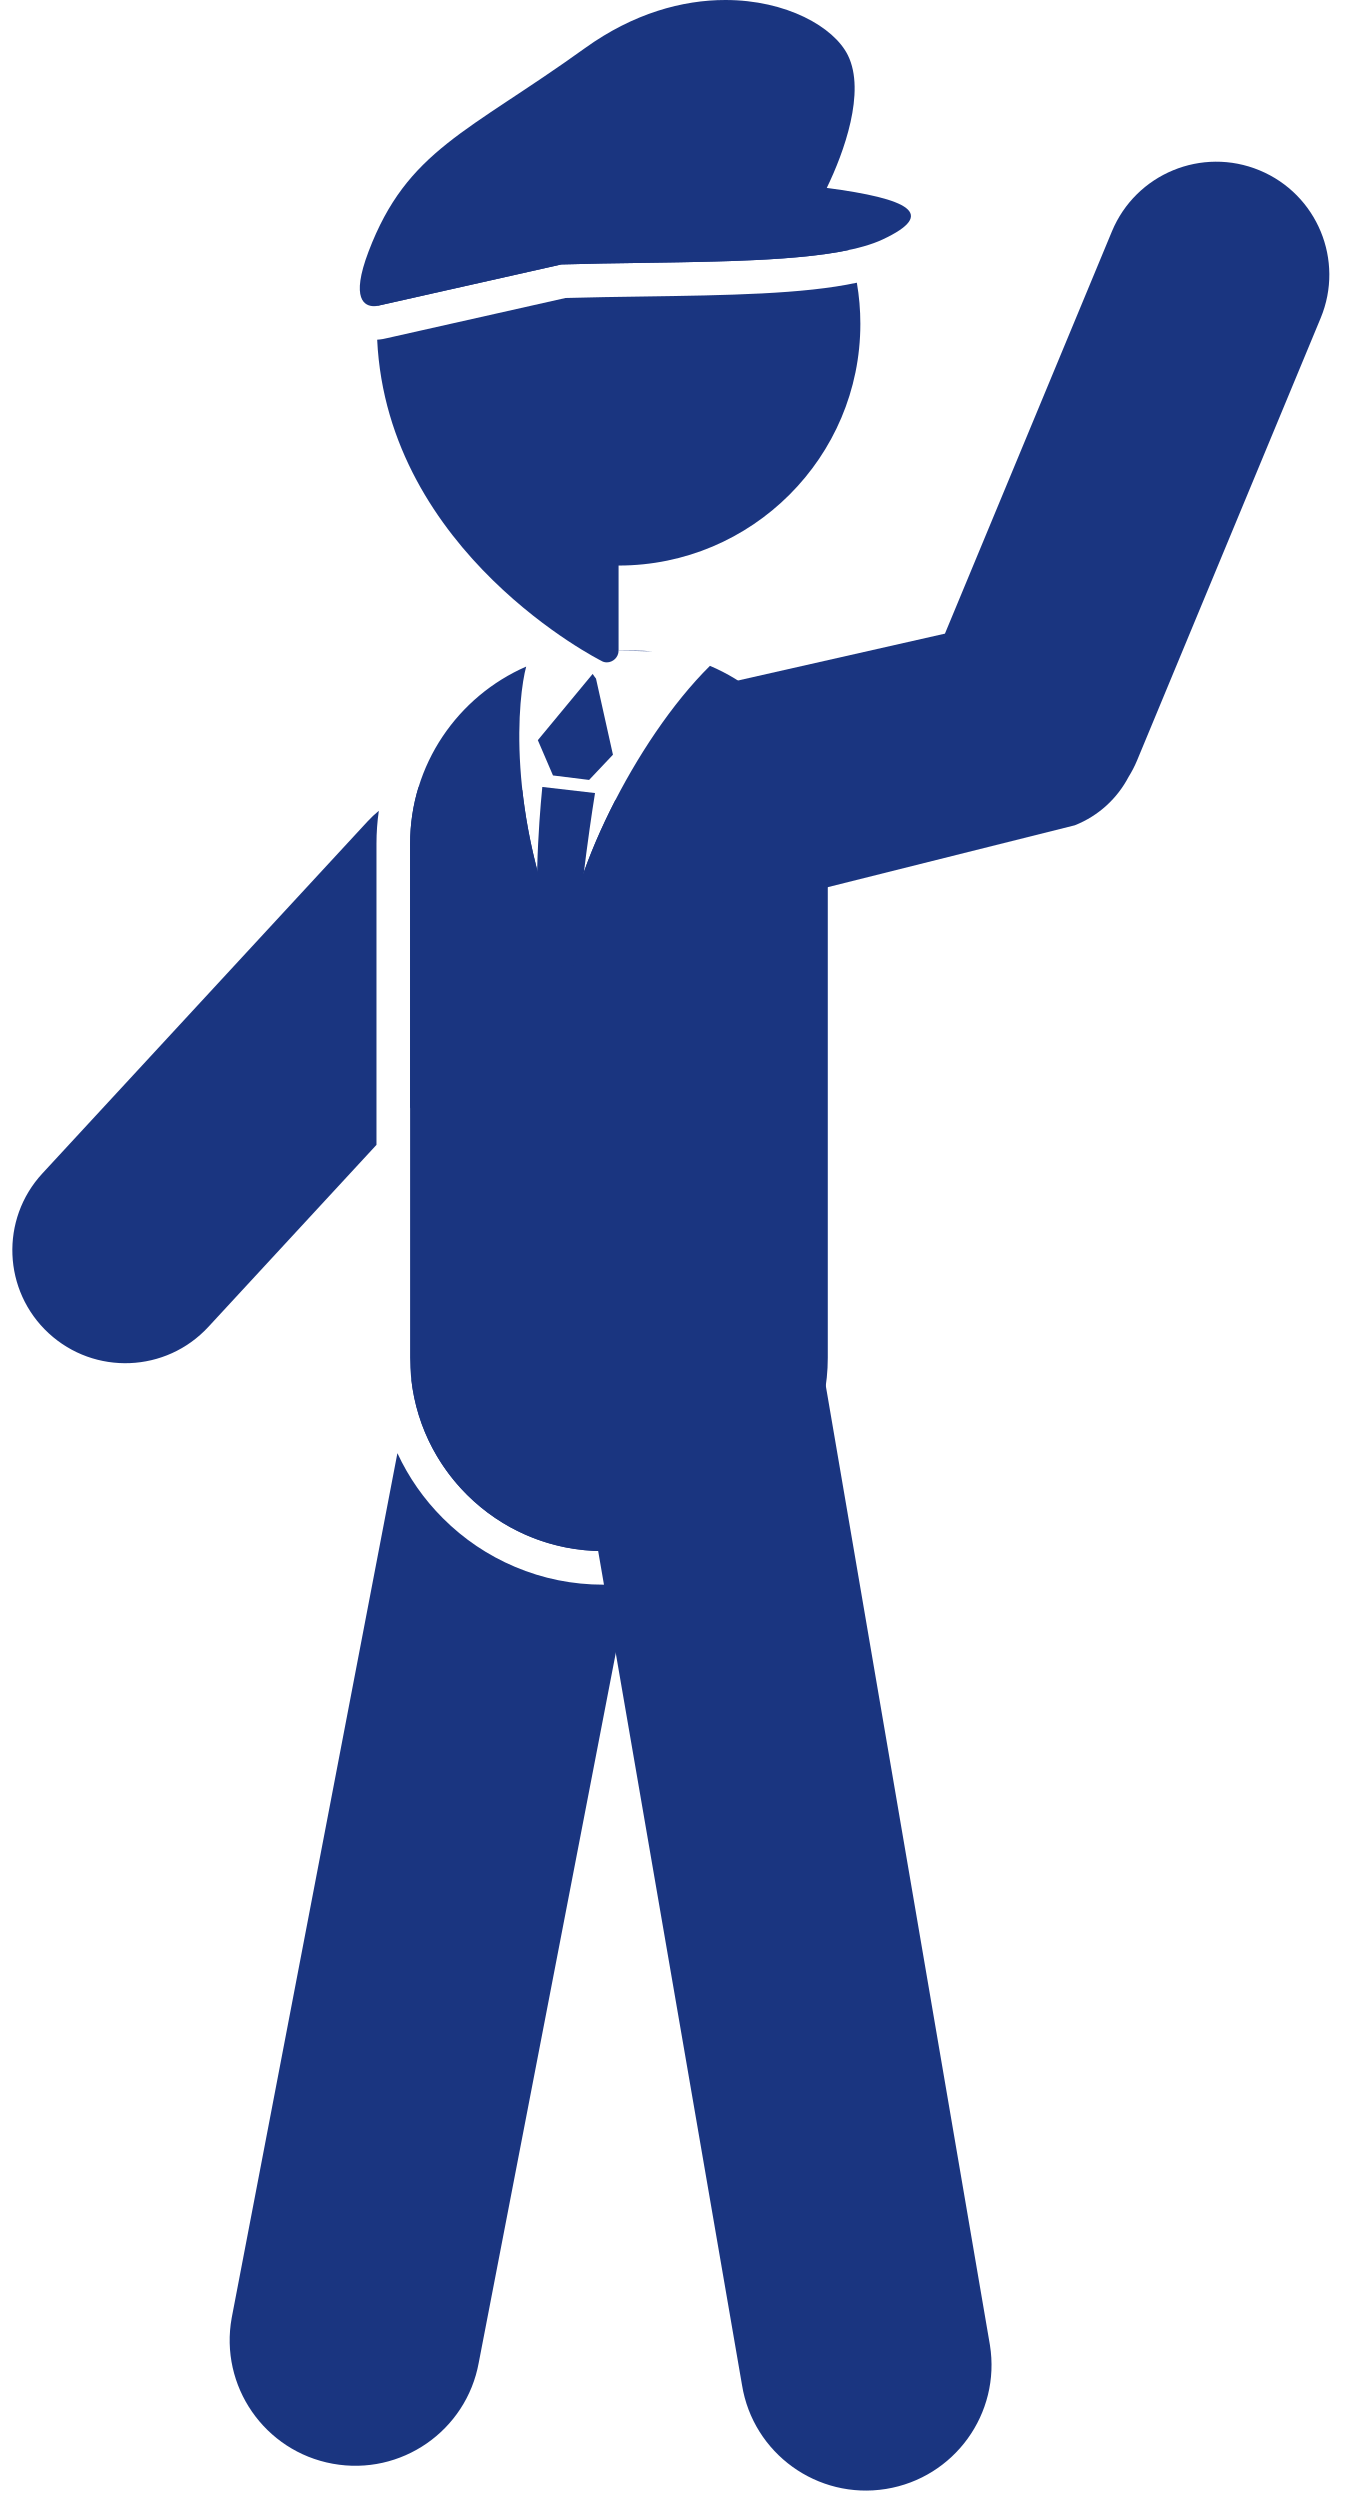
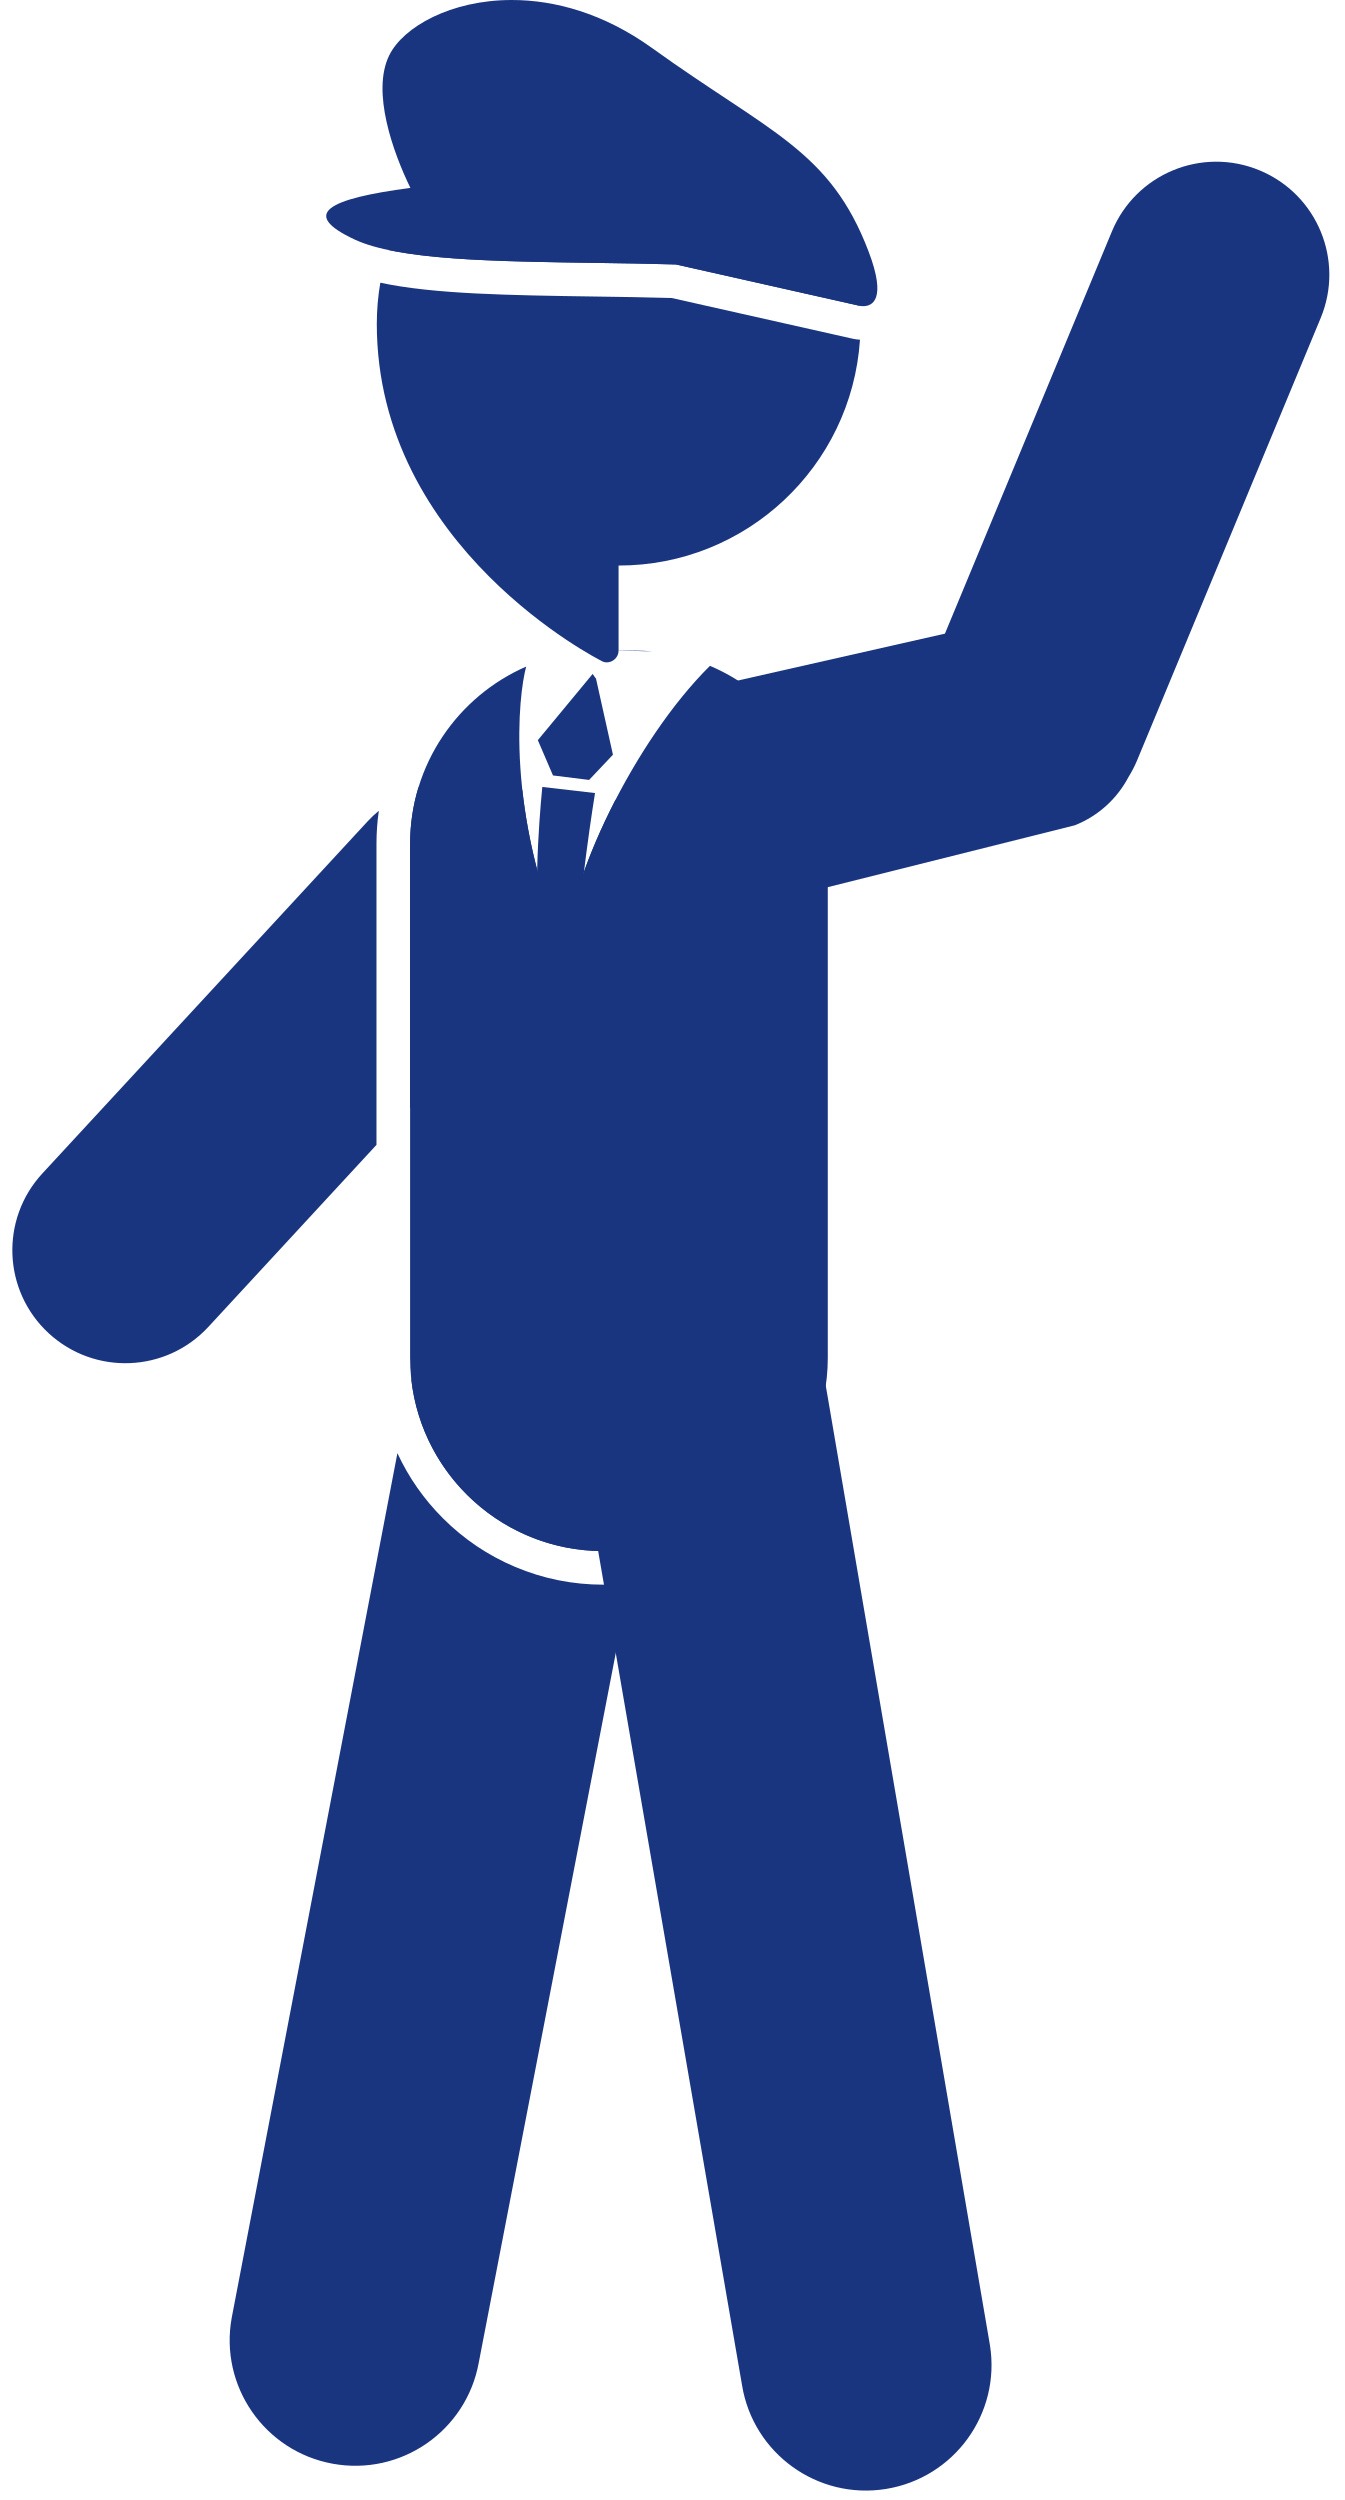
<svg xmlns="http://www.w3.org/2000/svg" width="29.108mm" height="54.12mm" viewBox="0 0 29.108 54.12">
  <g id="py-figure-cap-wave-navy-flip">
    <g transform="translate(29.108 0) scale(-1 1)">
      <path d="M24.092 50.176C24.36 51.652 23.381 53.067 21.904 53.335C20.427 53.604 19.013 52.624 18.744 51.147L15.492 34.305L16.047 34.305C16.71 34.305 17.353 34.176 17.959 33.919C18.544 33.672 19.069 33.318 19.52 32.867C19.931 32.456 20.262 31.983 20.505 31.458ZM15.352 33.578L15.108 32.316L19.962 28.63L20.202 29.881C19.961 31.962 18.193 33.578 16.047 33.578L15.371 33.578C15.365 33.578 15.358 33.578 15.352 33.578Z" fill="#1A3580" />
      <path d="M20.958 24.784L20.958 18.267C20.958 18.025 20.941 17.787 20.907 17.552C20.993 17.622 21.076 17.7 21.154 17.785L28.192 25.404C29.108 26.397 29.047 27.945 28.054 28.862C27.061 29.778 25.514 29.717 24.597 28.724ZM11.62 17.769L15.787 17.322C16.424 18.557 16.844 19.812 16.858 20.65C17.419 19.327 17.689 18.112 17.8 17.106L19.407 16.934C19.631 16.94 19.846 16.978 20.049 17.044C20.167 17.431 20.23 17.841 20.23 18.267L20.23 23.996L18.2 21.798L12.982 22.477Z" fill="#1A3580" />
      <path d="M17.717 14.43C19.196 15.075 20.23 16.55 20.23 18.267L20.23 29.394C20.23 31.704 18.357 33.578 16.047 33.578L15.371 33.578C13.061 33.578 11.188 31.704 11.188 29.394L11.188 18.267C11.188 16.535 12.24 15.049 13.739 14.414C15.373 16.033 16.832 19.077 16.858 20.65C18.169 17.559 17.888 15.057 17.717 14.43ZM15.709 14.088C15.462 14.089 15.213 14.095 14.976 14.102C15.106 14.09 15.238 14.084 15.371 14.084L15.709 14.084L15.709 14.088Z" fill="#1A3580" />
      <path d="M13.439 19.769L5.841 17.866C5.319 17.659 4.918 17.278 4.676 16.817C4.607 16.706 4.546 16.589 4.494 16.465L0.518 6.885C0 5.637 0.592 4.206 1.84 3.688C3.088 3.17 4.519 3.761 5.037 5.009L8.652 13.717L13.784 14.879Z" fill="#1A3580" />
      <path d="M7.678 50.766C7.44 52.247 8.447 53.642 9.929 53.881C11.411 54.12 12.806 53.112 13.045 51.631L16.305 32.73L11.378 29.141L7.678 50.766" fill="#1A3580" />
      <path d="M16.206 14.69C16.232 14.657 16.256 14.624 16.278 14.589L17.465 16.023L17.137 16.787L16.355 16.884L15.839 16.338L16.206 14.69Z" fill="#1A3580" />
      <path d="M16.227 17.168C16.227 17.168 16.594 19.421 16.64 20.869C16.908 21.046 17.327 20.876 17.413 20.34C17.595 19.212 17.368 17.036 17.368 17.036L16.227 17.168" fill="#1A3580" />
    </g>
    <g transform="translate(-2.318 0)">
-       <path d="M10.483 7.354C10.575 7.348 10.652 7.332 10.701 7.319L14.56 6.451C15.113 6.435 15.683 6.427 16.233 6.419C18.071 6.392 19.714 6.368 20.867 6.12C20.917 6.409 20.943 6.707 20.943 7.011C20.943 9.897 18.596 12.243 15.709 12.243L15.709 14.083C15.709 14.231 15.585 14.339 15.455 14.339C15.412 14.339 15.369 14.328 15.329 14.302C15.329 14.302 10.704 11.979 10.483 7.354ZM15.709 1.778C18.039 1.778 20.017 3.306 20.693 5.413C19.608 5.642 17.954 5.666 16.222 5.691C15.64 5.699 15.05 5.708 14.469 5.725L10.527 6.612C10.527 6.612 10.513 6.617 10.489 6.621C10.689 3.916 12.953 1.778 15.709 1.778Z" fill="#1A3580" />
-       <path d="M18.02 0C19.337 0 20.37 0.58 20.674 1.198C21.063 1.989 20.589 3.301 20.216 4.068C21.989 4.301 22.622 4.625 21.423 5.185C20.473 5.629 18.409 5.659 16.222 5.691C15.64 5.699 15.05 5.708 14.469 5.725L10.527 6.612C10.527 6.612 10.478 6.628 10.413 6.628C10.223 6.628 9.897 6.495 10.297 5.444C11.133 3.246 12.437 2.874 14.984 1.04C16.034 0.285 17.096 0 18.02 0Z" fill="#1A3580" />
+       <path d="M10.551 6.12C11.704 6.368 13.347 6.392 15.185 6.419C15.735 6.427 16.305 6.435 16.858 6.451L20.717 7.319C20.766 7.332 20.843 7.348 20.935 7.354C20.751 10.105 18.467 12.245 15.709 12.243L15.709 14.083C15.709 14.231 15.585 14.339 15.455 14.339C15.412 14.339 15.369 14.328 15.329 14.302C15.329 14.302 10.475 11.865 10.475 7.011C10.475 6.712 10.501 6.414 10.551 6.12ZM15.709 1.778C13.379 1.778 11.401 3.306 10.725 5.413C11.81 5.642 13.464 5.666 15.196 5.691C15.778 5.699 16.368 5.708 16.949 5.725L20.891 6.612C20.891 6.612 20.905 6.617 20.929 6.621C20.729 3.916 18.465 1.778 15.709 1.778Z" fill="#1A3580" />
+       <path d="M13.398 0C12.081 0 11.048 0.58 10.744 1.198C10.355 1.989 10.829 3.301 11.202 4.068C9.429 4.301 8.796 4.625 9.995 5.185C10.945 5.629 13.009 5.659 15.196 5.691C15.778 5.699 16.368 5.708 16.949 5.725L20.891 6.612C20.891 6.612 20.94 6.628 21.005 6.628C21.195 6.628 21.521 6.495 21.121 5.444C20.285 3.246 18.981 2.874 16.434 1.04C15.384 0.285 14.322 0 13.398 0Z" fill="#1A3580" />
    </g>
  </g>
</svg>
